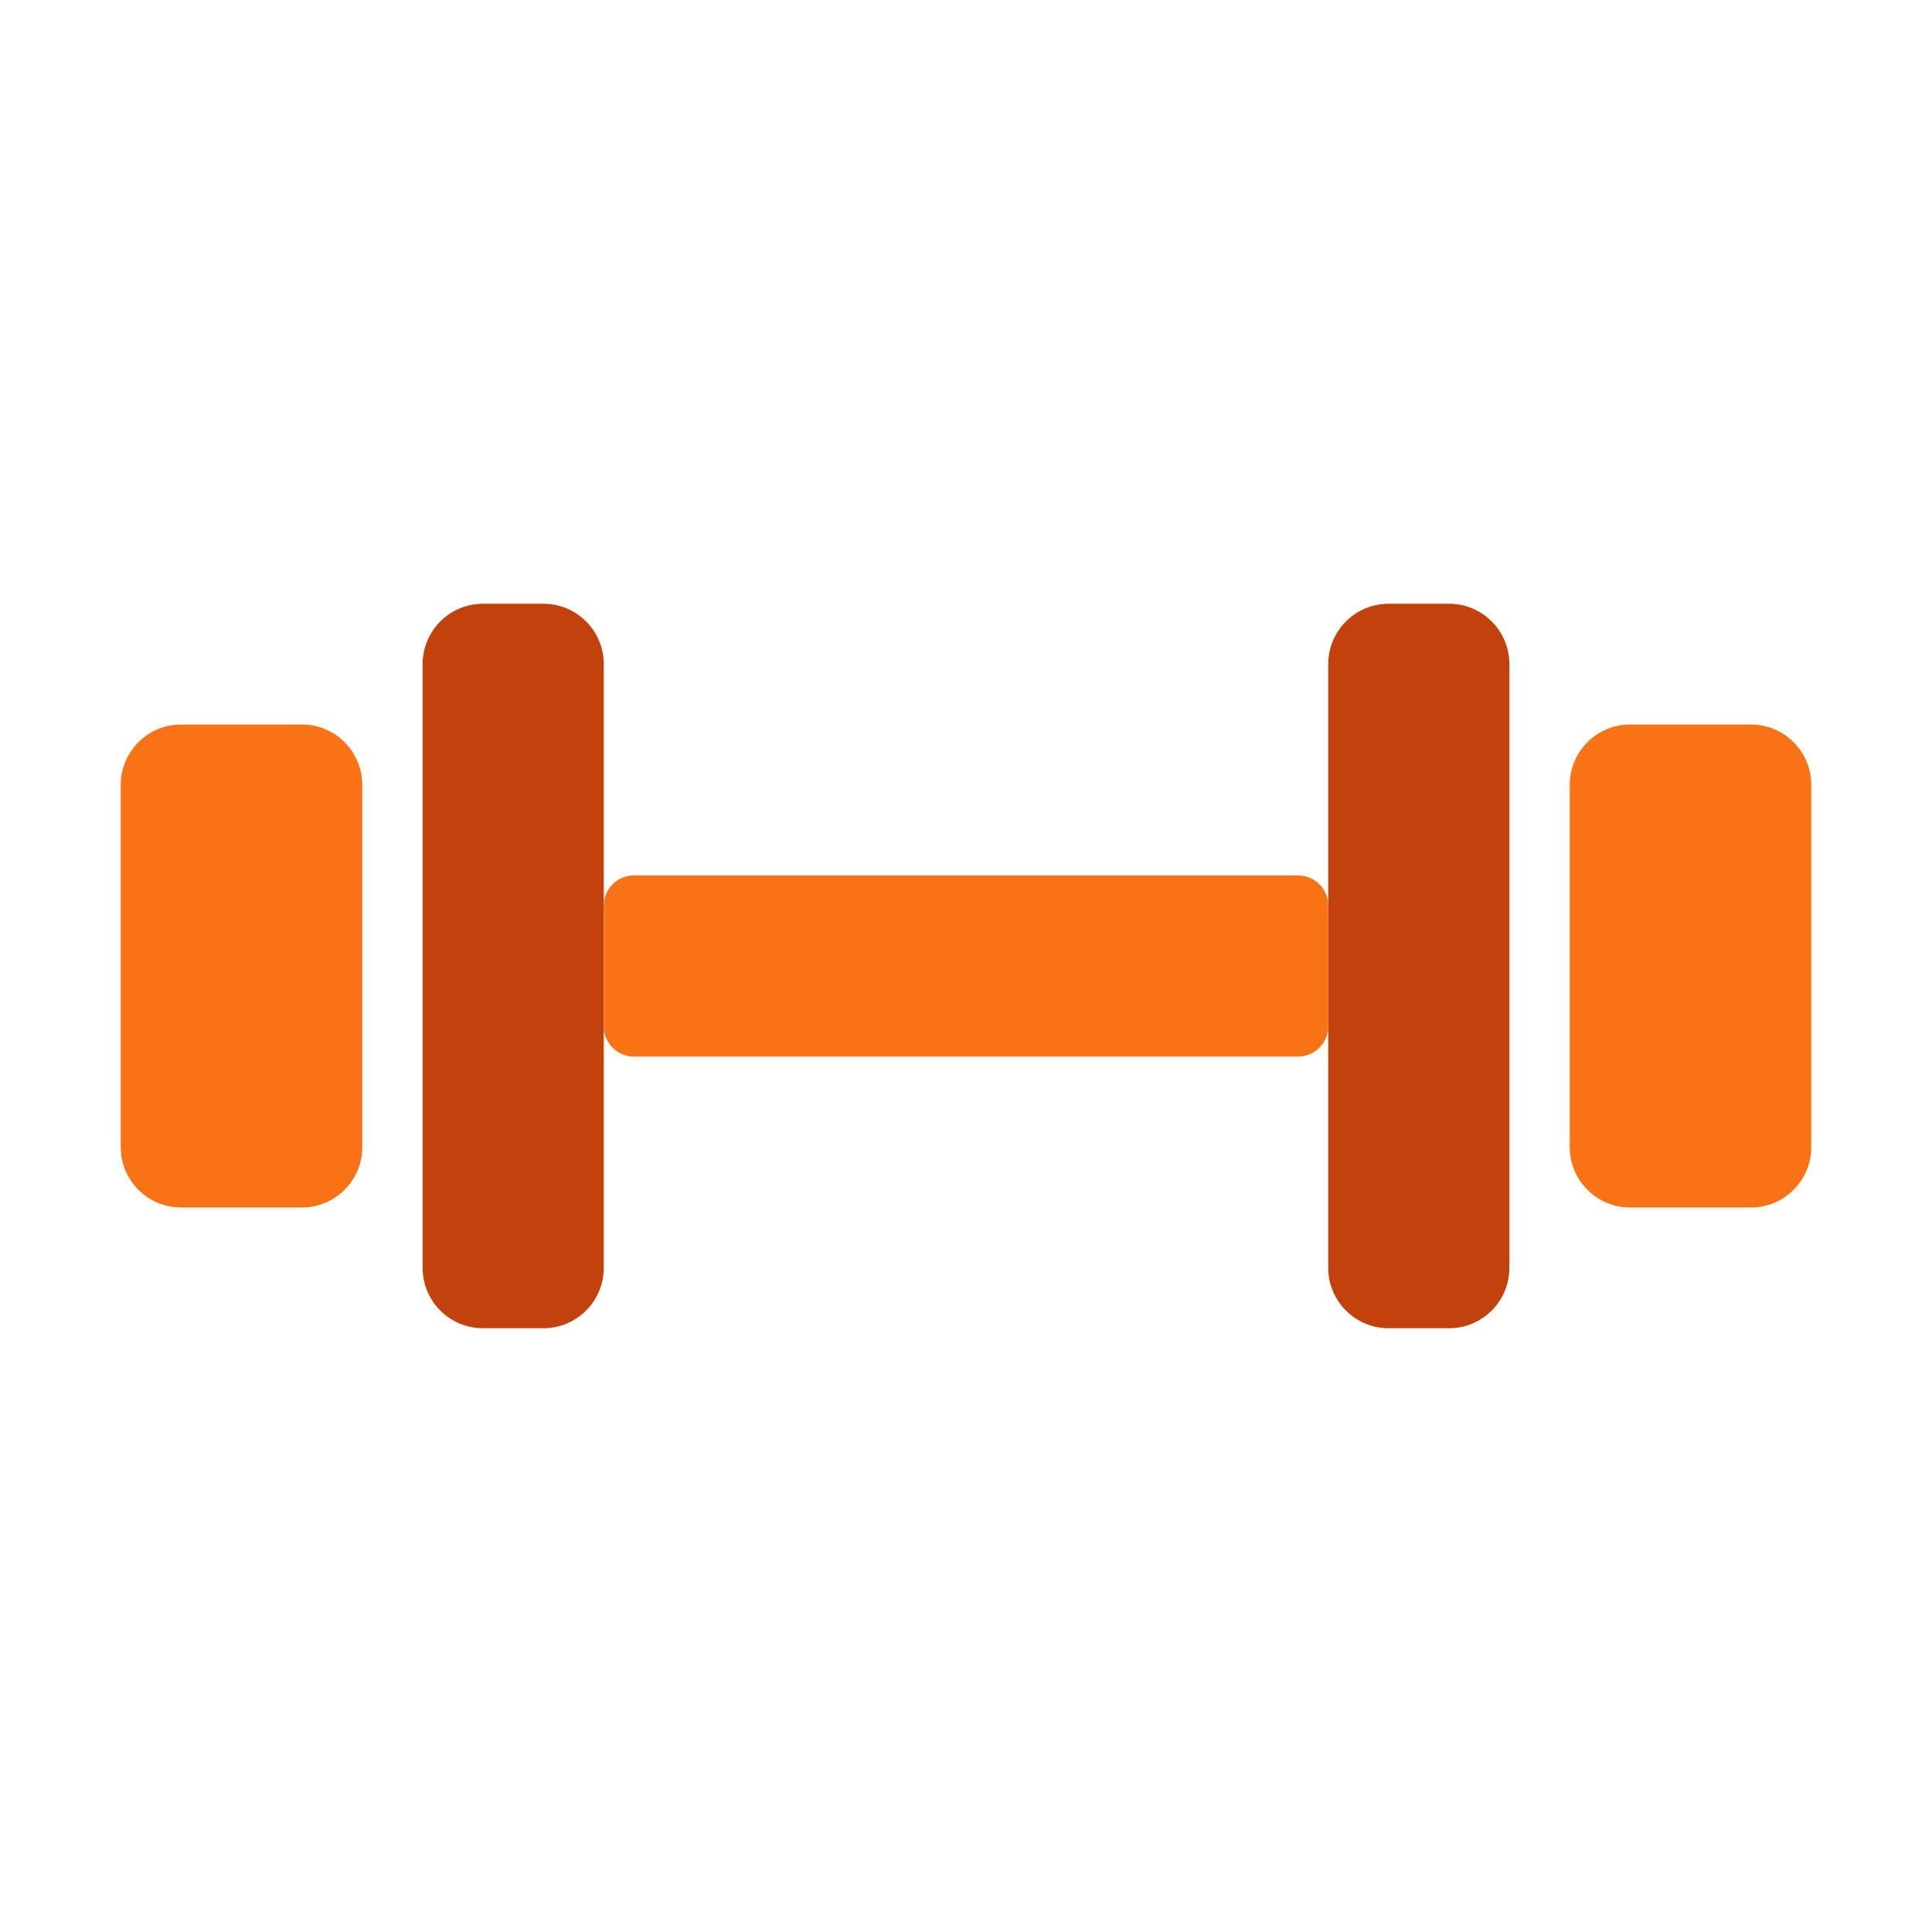
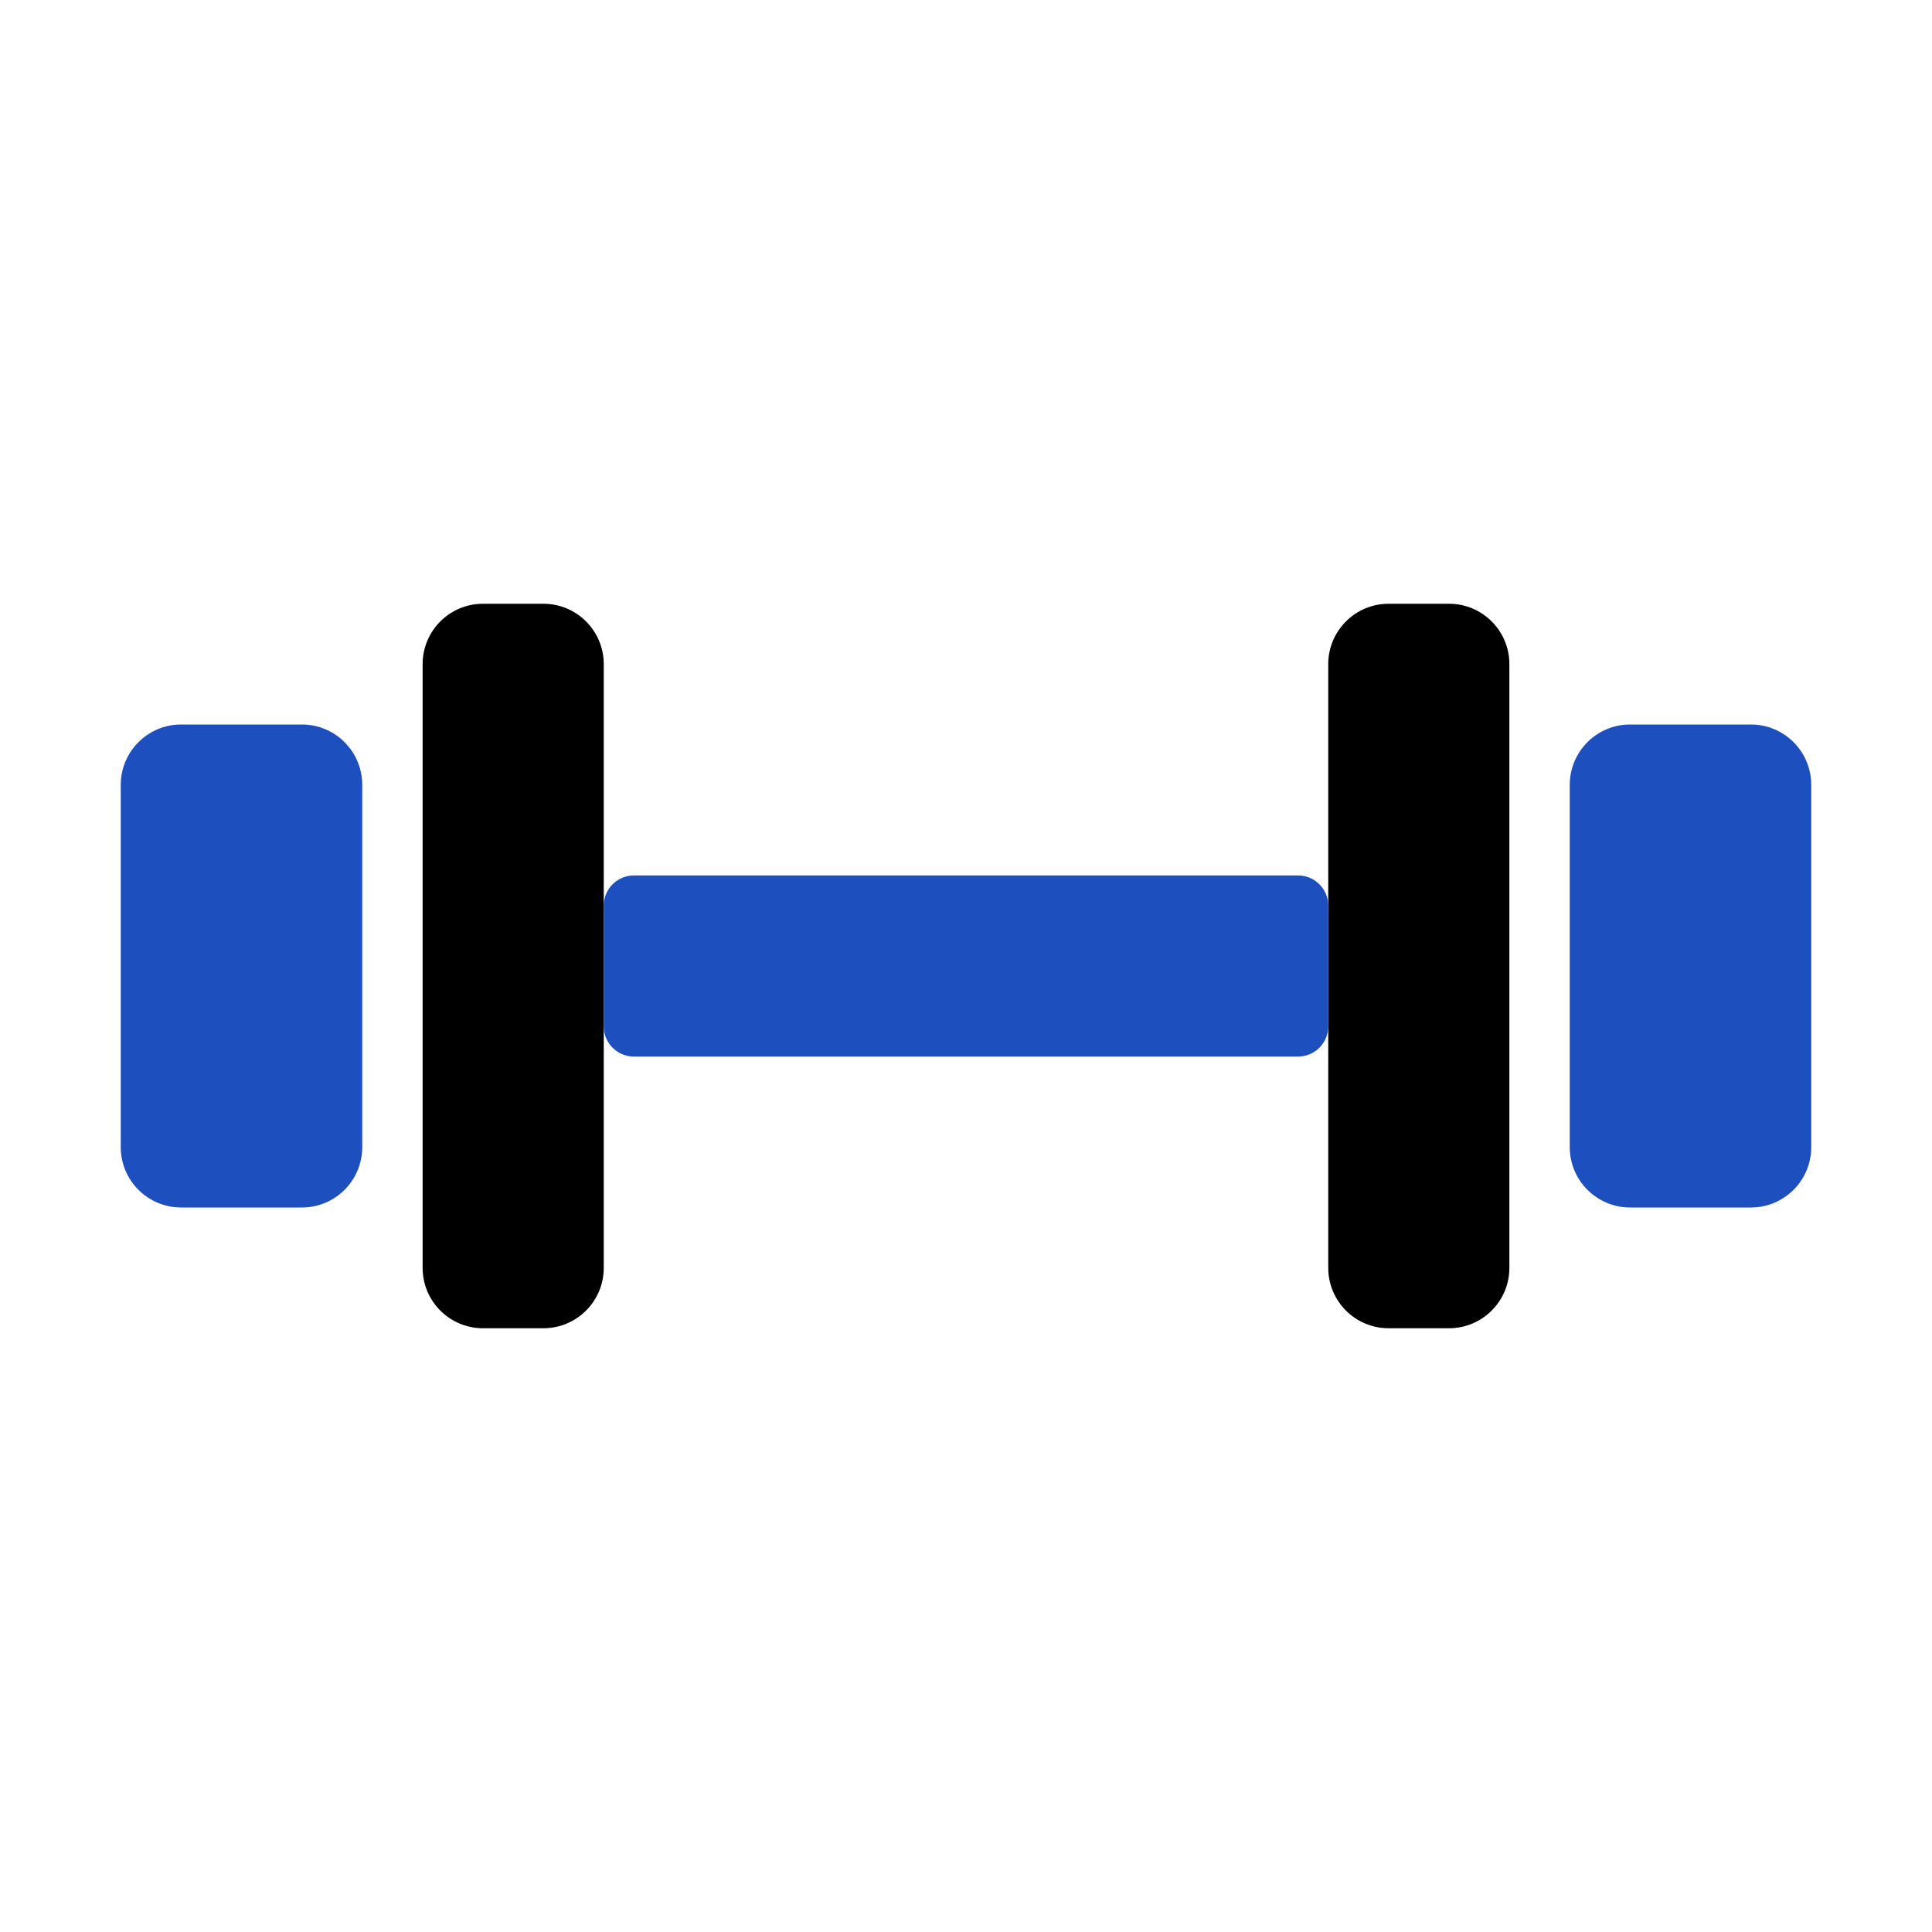
<svg xmlns="http://www.w3.org/2000/svg" viewBox="0 0 64 64" fill="none">
-   <rect x="4" y="24" width="8" height="16" rx="2" fill="#f97316" />
-   <rect x="52" y="24" width="8" height="16" rx="2" fill="#f97316" />
-   <rect x="14" y="20" width="6" height="24" rx="2" fill="#c2410c" />
-   <rect x="44" y="20" width="6" height="24" rx="2" fill="#c2410c" />
-   <rect x="20" y="29" width="24" height="6" rx="1" fill="#f97316" />
+   <rect x="4" y="24" width="8" height="16" rx="2" fill="#1E4FBF" />
+   <rect x="52" y="24" width="8" height="16" rx="2" fill="#1E4FBF" />
+   <rect x="14" y="20" width="6" height="24" rx="2" fill="#000000" />
+   <rect x="44" y="20" width="6" height="24" rx="2" fill="#000000" />
+   <rect x="20" y="29" width="24" height="6" rx="1" fill="#1E4FBF" />
</svg>
